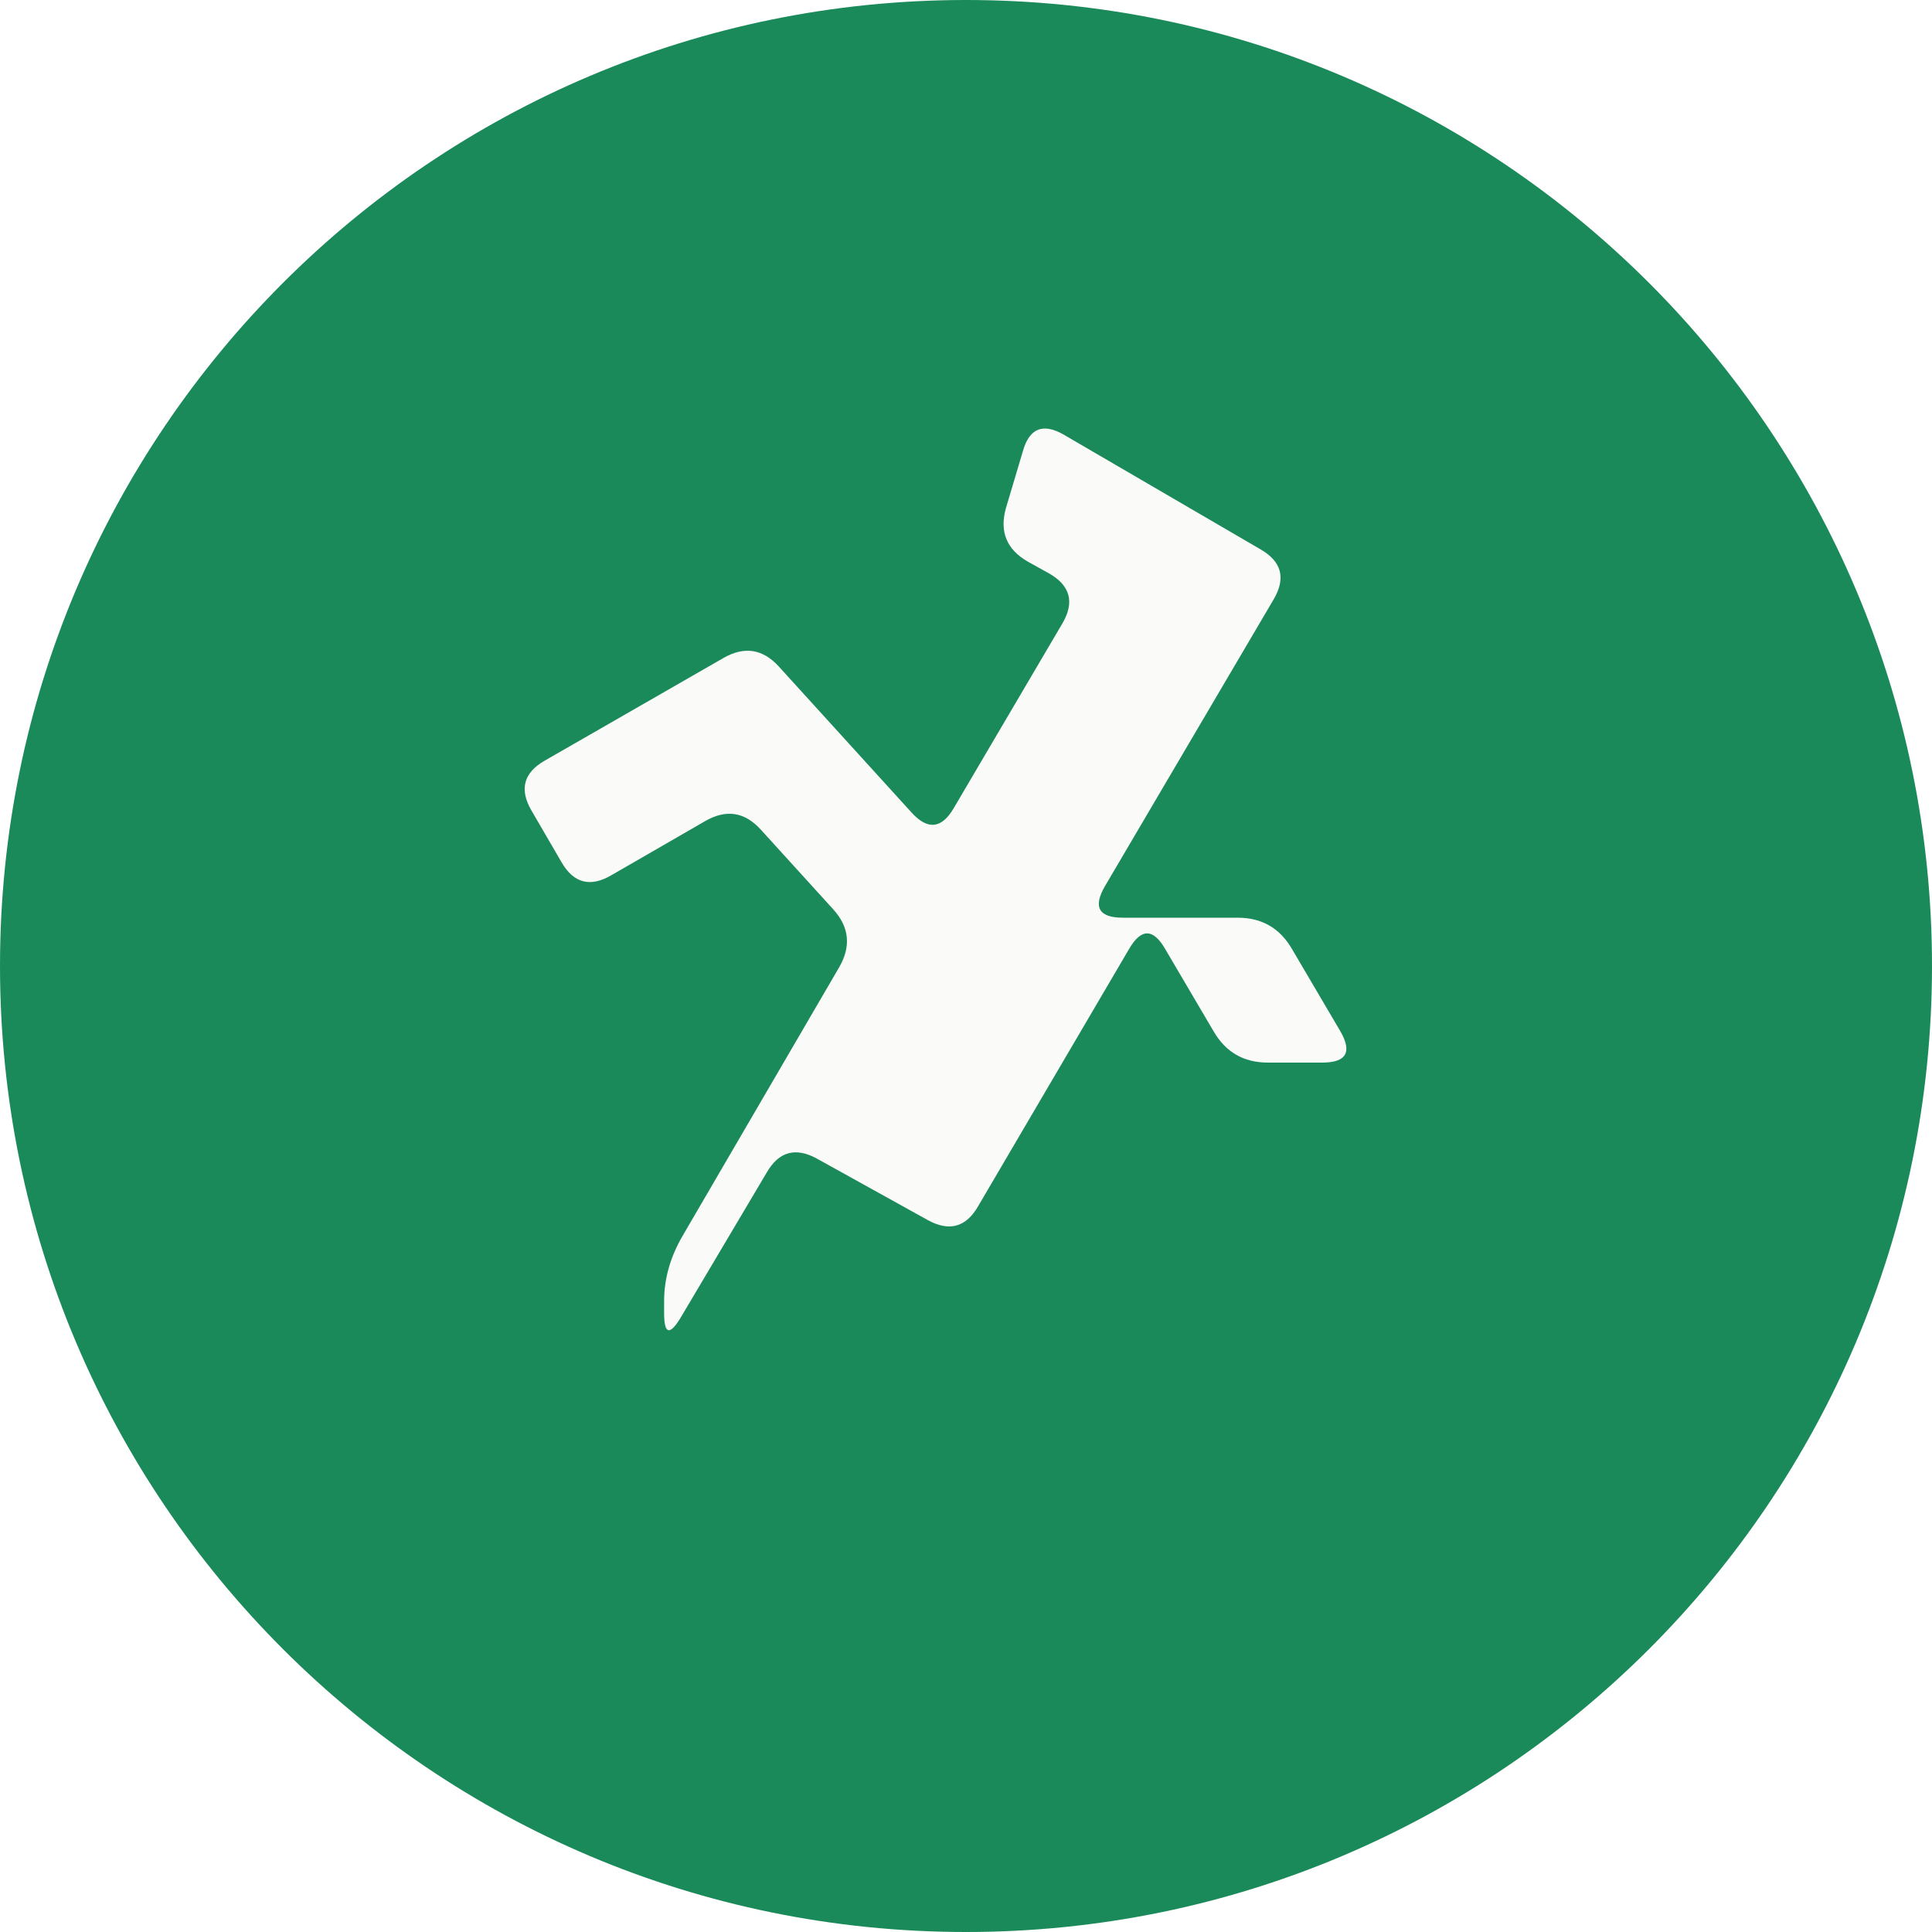
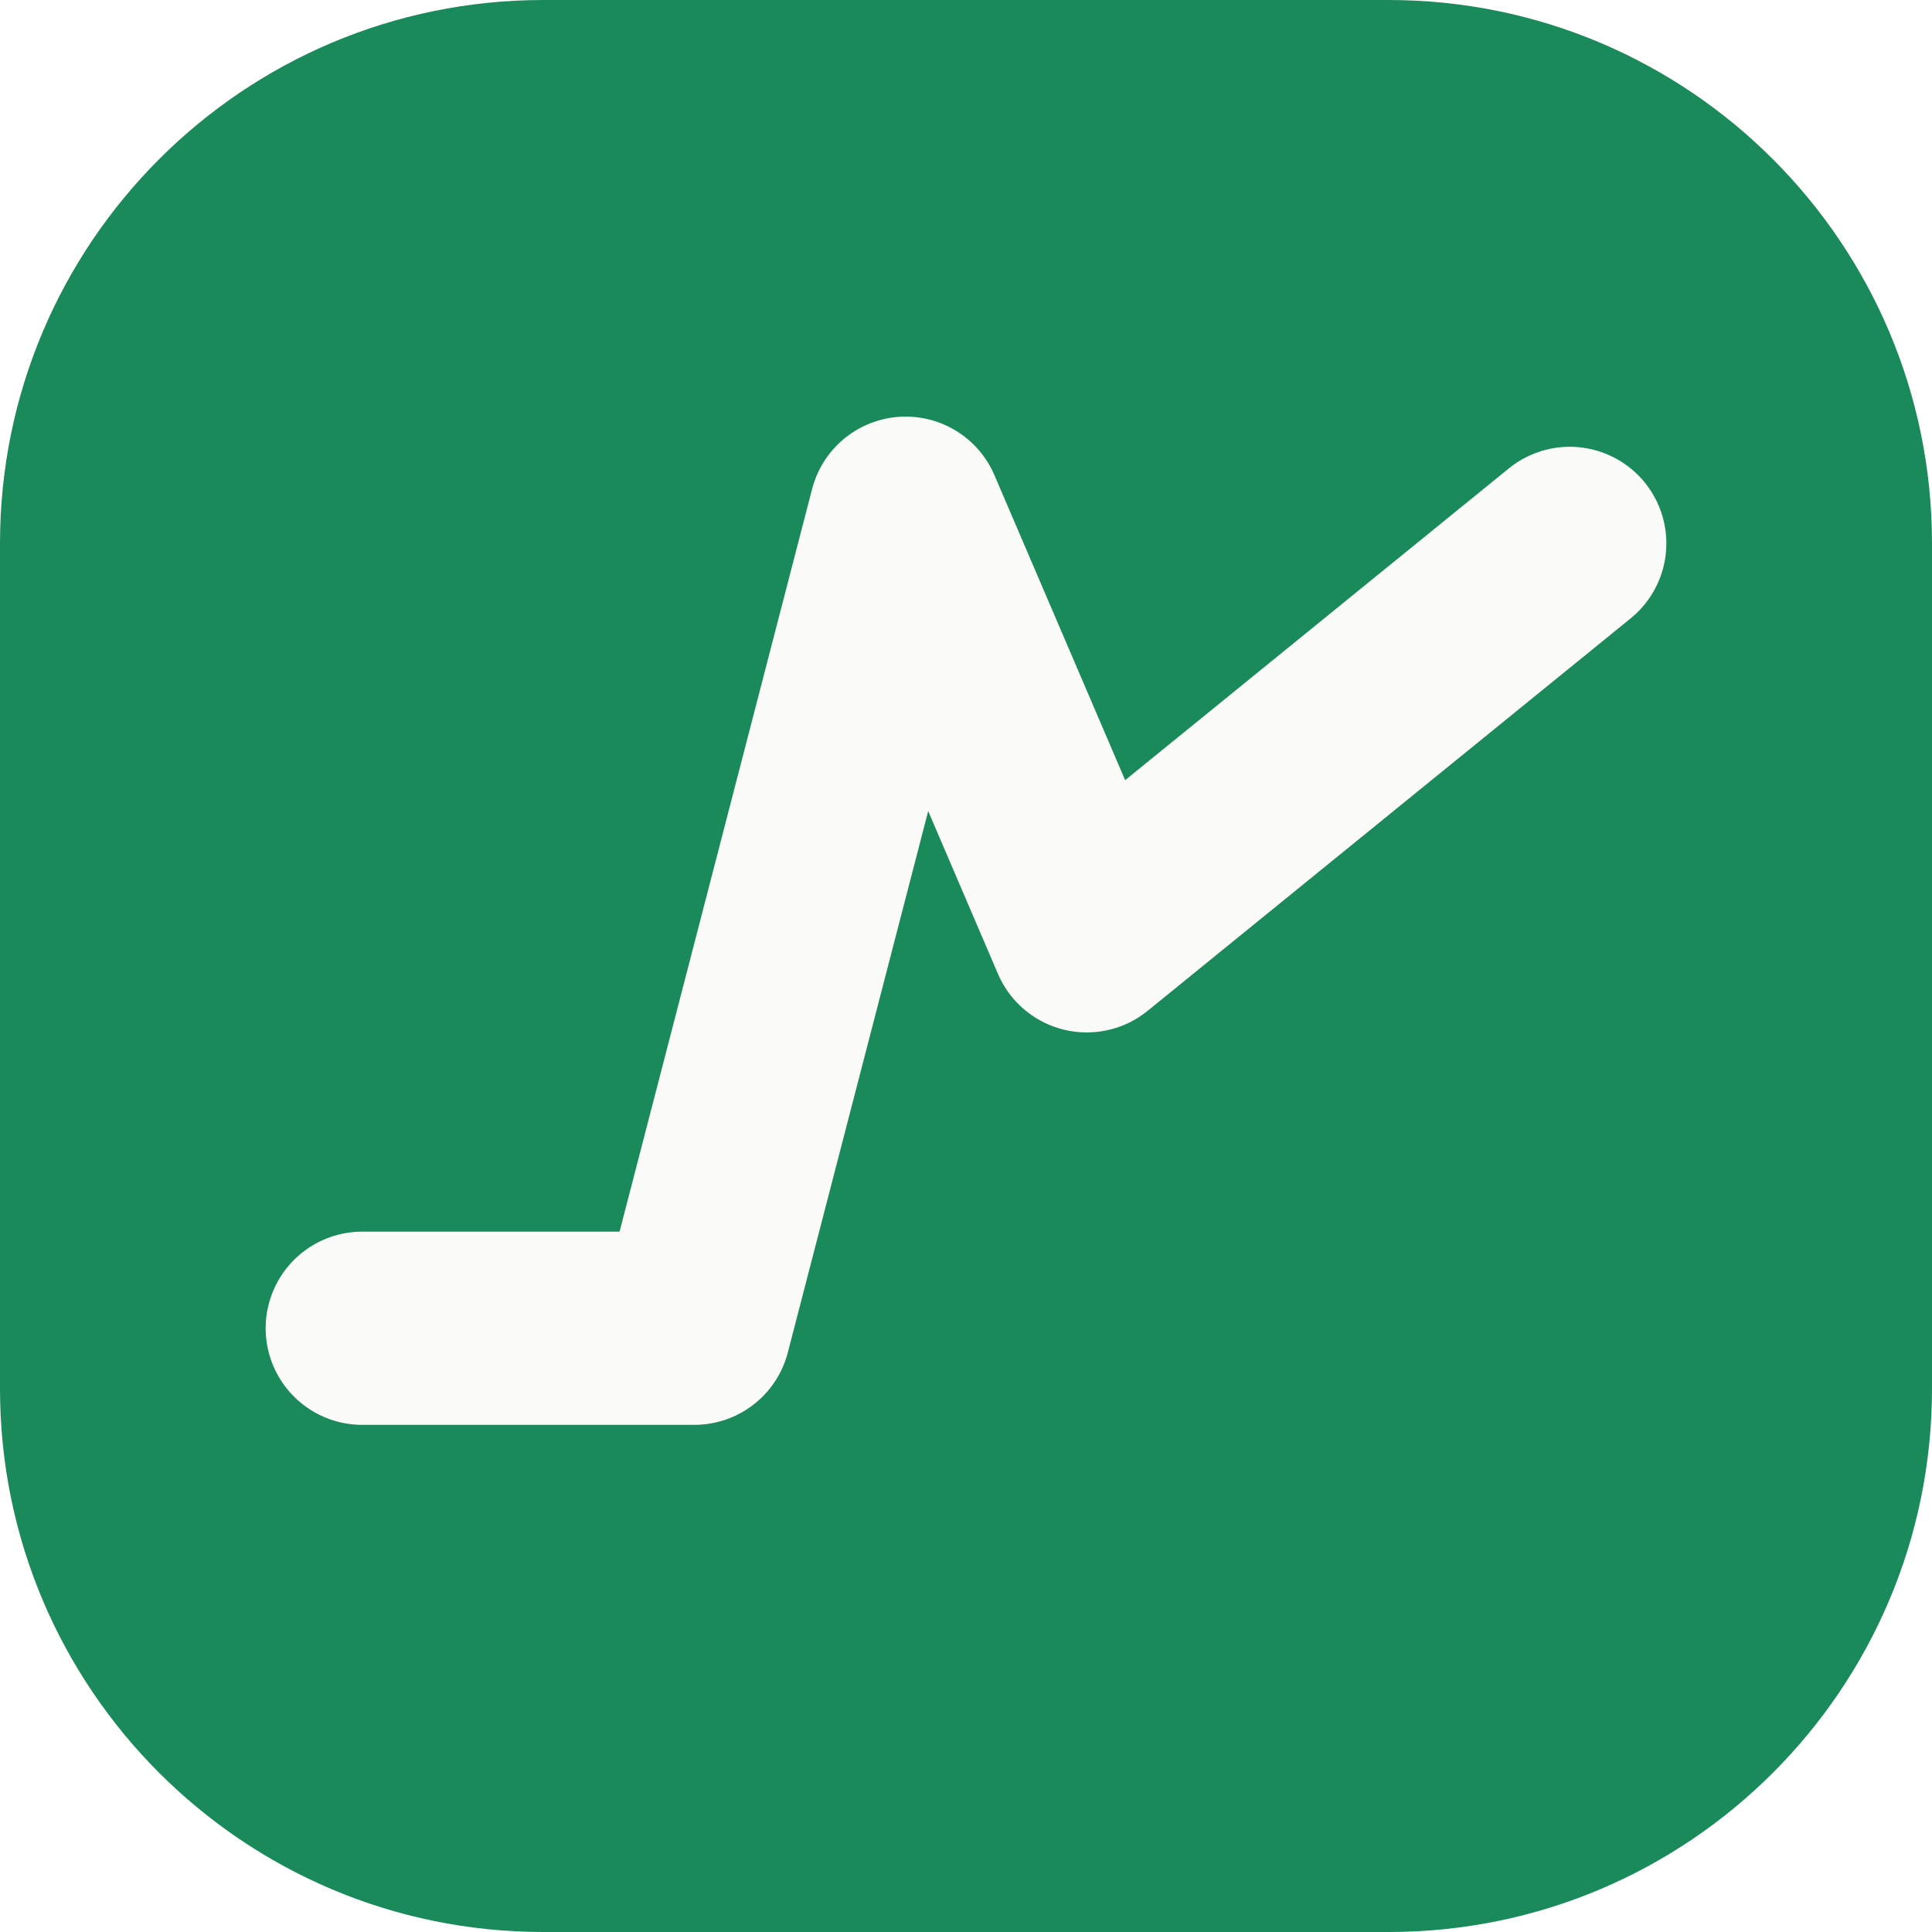
<svg xmlns="http://www.w3.org/2000/svg" viewBox="0 0 32 32" fill="none">
-   <circle cx="16" cy="16" r="16" fill="#1B8A5A" />
-   <path d="M11 21.55 Q11 21 11.3 20.48 L13.9 16.02 Q14.2 15.5 13.8 15.06 L12.6 13.74 Q12.2 13.3 11.68 13.6 L10.12 14.5 Q9.6 14.8 9.3 14.28 L8.8 13.42 Q8.5 12.9 9.02 12.6 L11.98 10.9 Q12.5 10.6 12.9 11.04 L15.1 13.46 Q15.5 13.9 15.8 13.38 L17.6 10.32 Q17.9 9.8 17.38 9.5 L17.02 9.3 Q16.5 9 16.66 8.42 L16.94 7.48 Q17.1 6.9 17.62 7.2 L20.88 9.1 Q21.4 9.4 21.1 9.92 L18.3 14.68 Q18 15.2 18.6 15.2 L20.5 15.2 Q21.1 15.2 21.4 15.72 L22.2 17.08 Q22.5 17.6 21.9 17.6 L21 17.6 Q20.4 17.6 20.1 17.08 L19.3 15.72 Q19 15.2 18.7 15.72 L16.2 19.98 Q15.9 20.5 15.37 20.21 L13.53 19.19 Q13 18.9 12.7 19.42 L11.3 21.78 Q11 22.3 11 21.75 Z" fill="#FAFAF8" />
+   <rect width="32" height="32" rx="9" fill="#1B8A5A" />
+   <path d="M6 22 L11.5 22 L15 8.5 L18 15.5 L26 9" stroke="#FAFAF8" stroke-width="3.2" stroke-linecap="round" stroke-linejoin="round" />
</svg>
